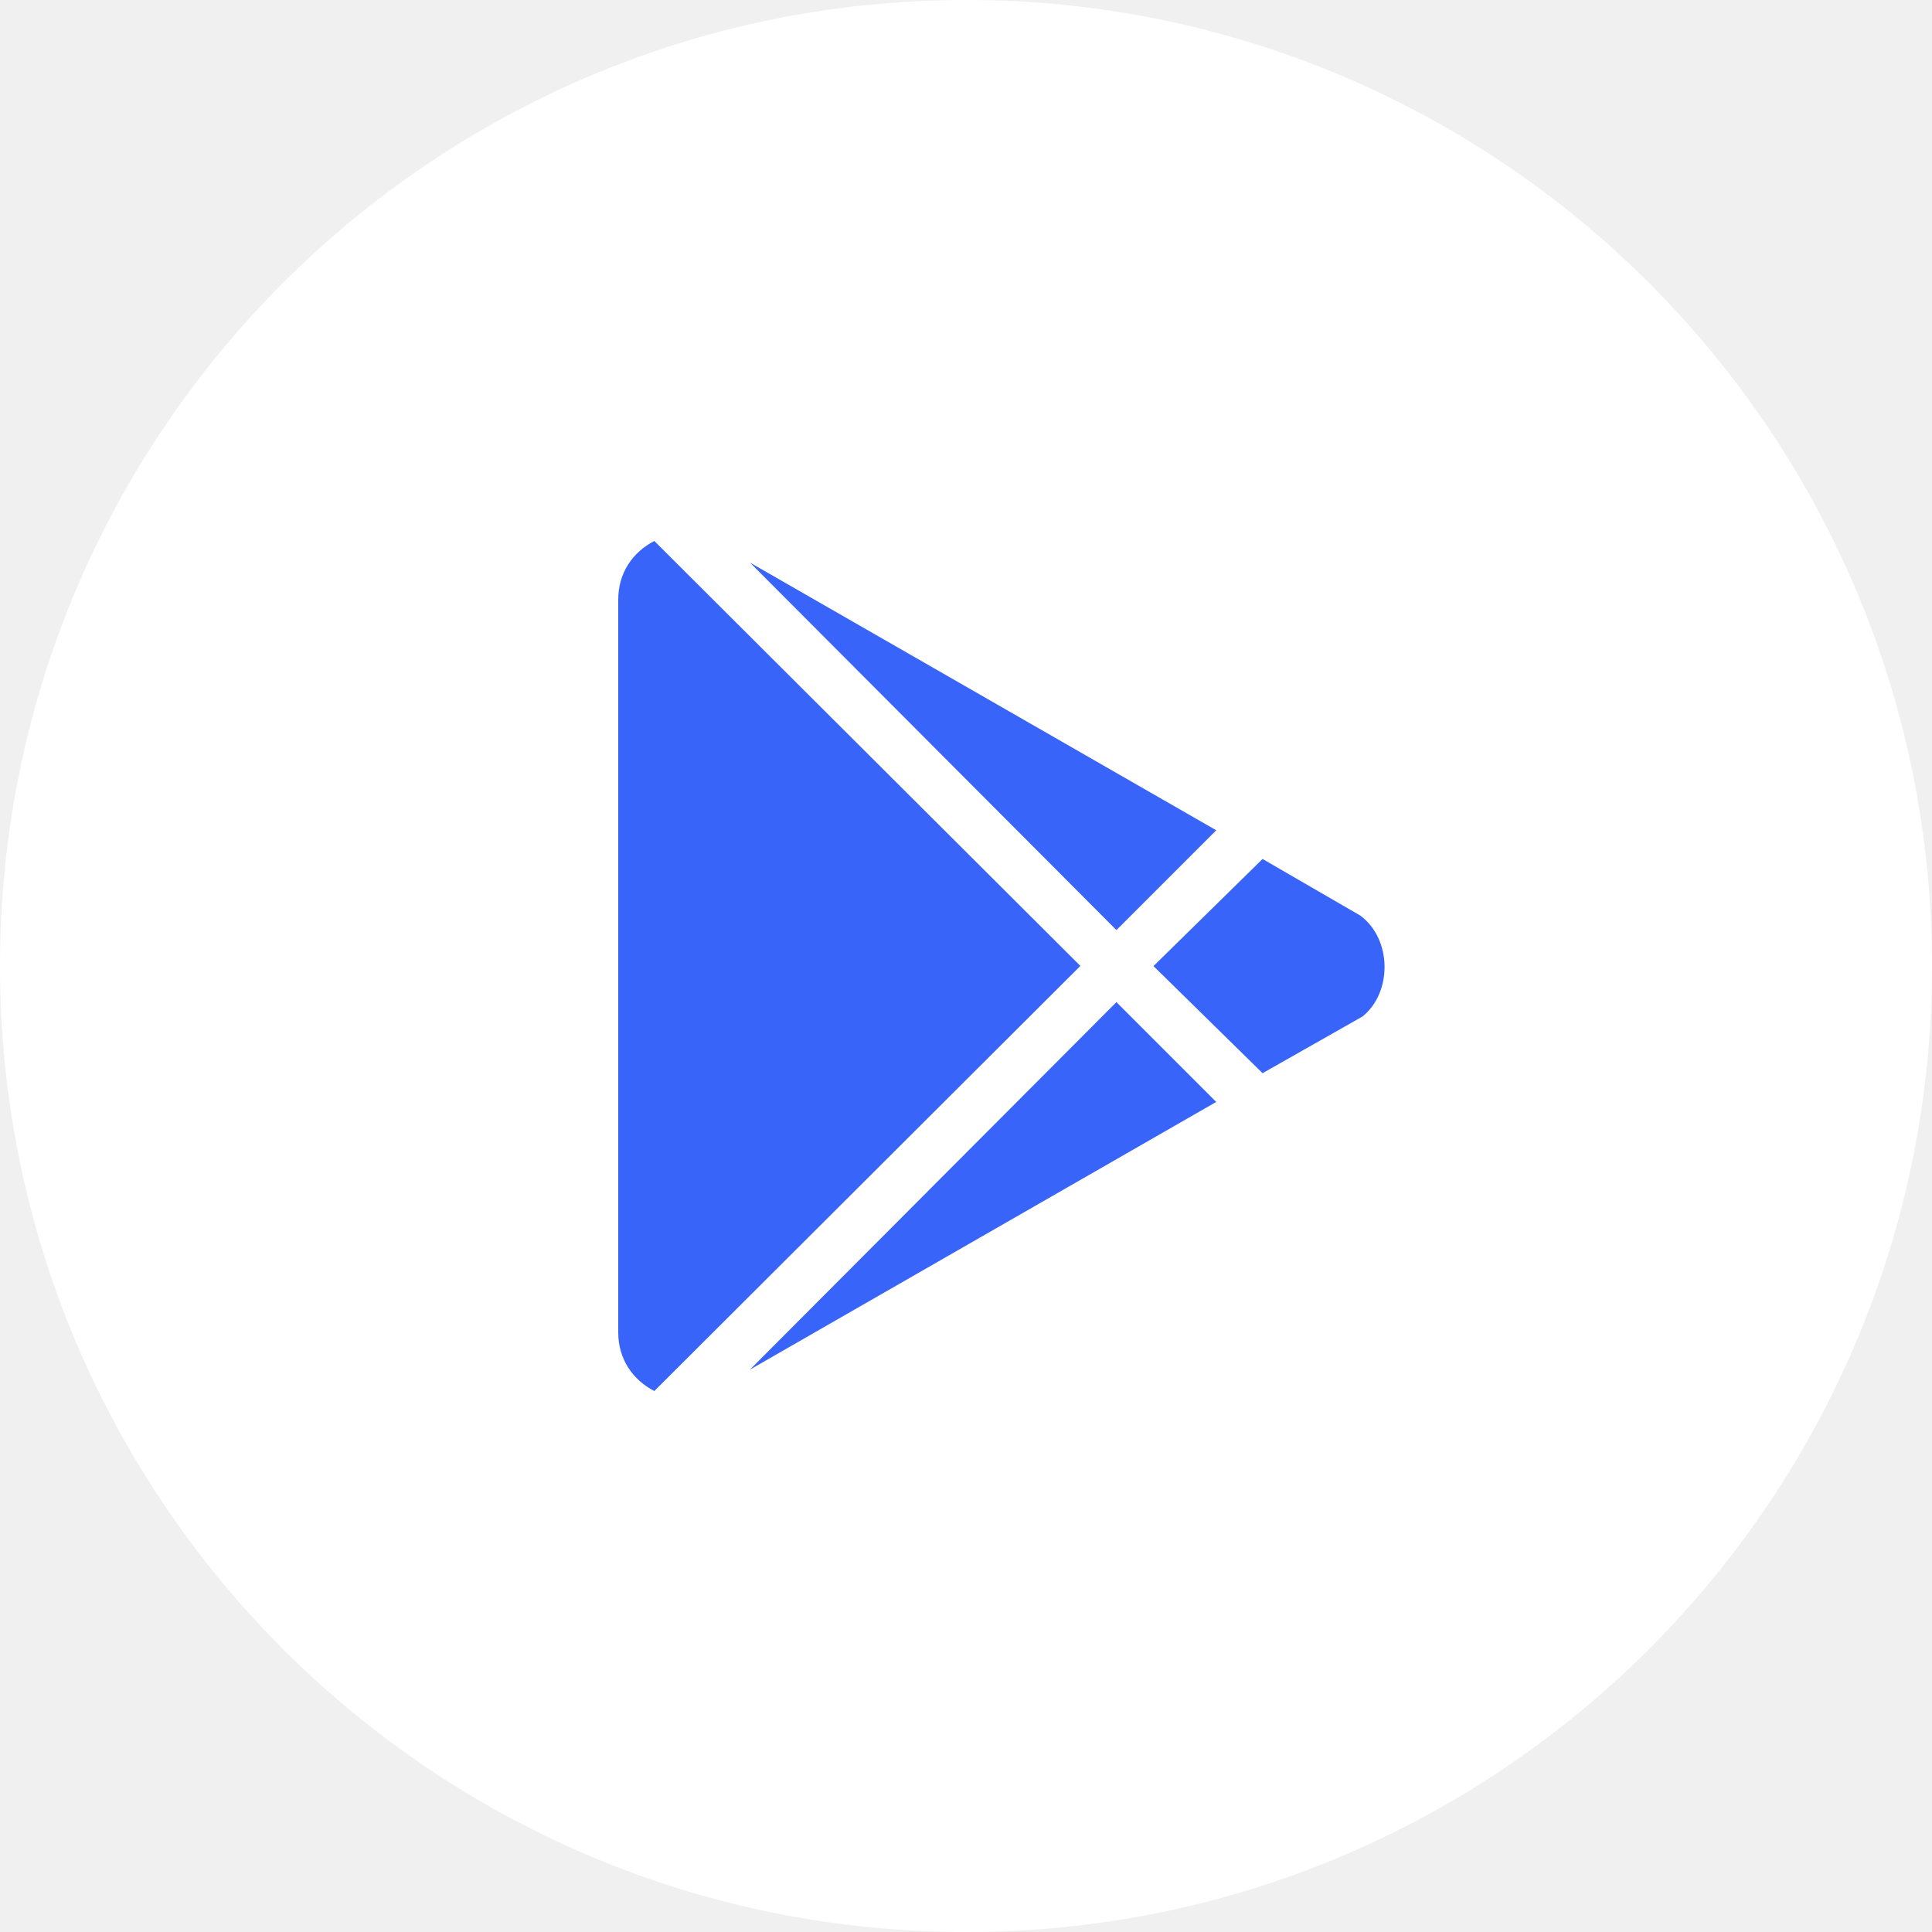
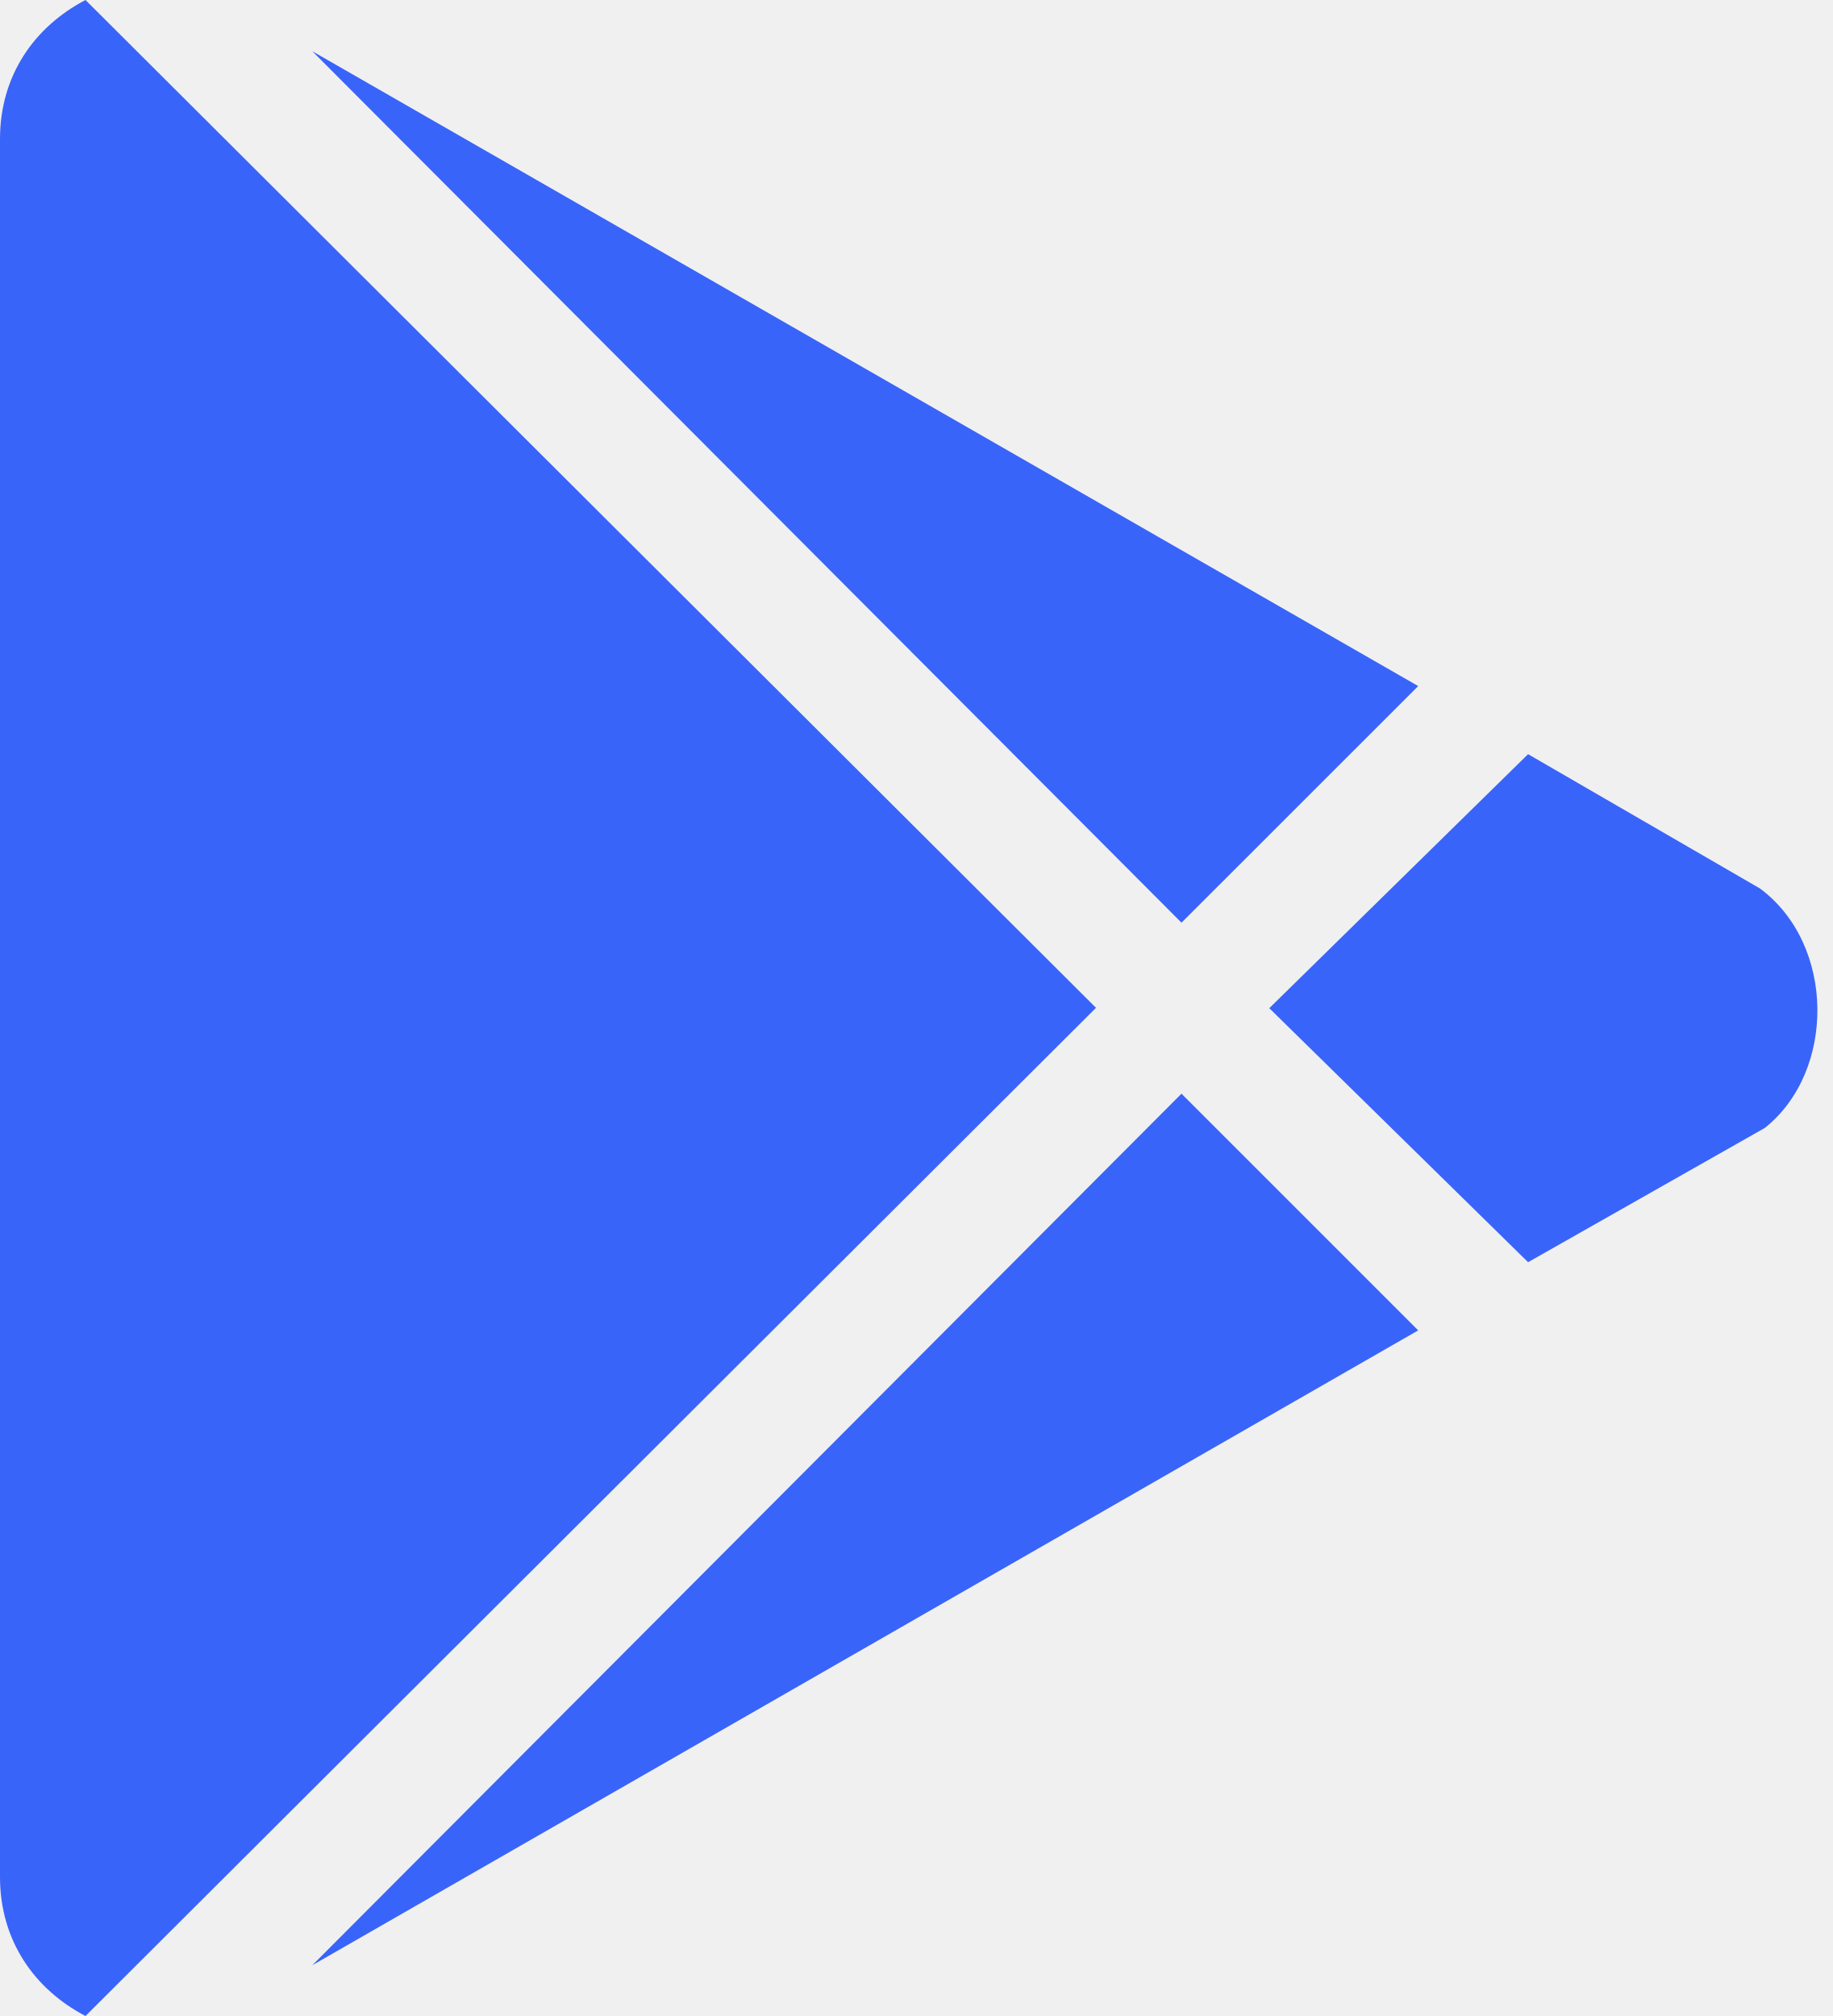
- <svg xmlns="http://www.w3.org/2000/svg" width="50" height="50" viewBox="0 0 50 50" fill="none">
-   <rect width="50" height="50" rx="25" fill="white" />
-   <path d="M28.893 24.07L19.408 14.559L31.476 21.487L28.893 24.07ZM16.933 14C16.374 14.292 16 14.825 16 15.517V34.483C16 35.175 16.374 35.708 16.933 36L27.96 24.998L16.933 14ZM35.206 23.696L32.675 22.23L29.852 25.002L32.675 27.774L35.258 26.309C36.032 25.694 36.032 24.31 35.206 23.696ZM19.408 35.446L31.476 28.518L28.893 25.935L19.408 35.446Z" fill="#3964F9" />
+ <svg xmlns="http://www.w3.org/2000/svg" width="20" height="22" viewBox="0 0 20 22" fill="none">
+   <path d="M12.893 10.069L3.408 0.559L15.476 7.487L12.893 10.069ZM0.933 0C0.374 0.292 0 0.825 0 1.517V20.483C0 21.175 0.374 21.708 0.933 22L11.96 10.998L0.933 0ZM19.206 9.696L16.675 8.23L13.851 11.002L16.675 13.774L19.258 12.309C20.032 11.694 20.032 10.31 19.206 9.696ZM3.408 21.446L15.476 14.518L12.893 11.935L3.408 21.446Z" fill="#3964F9" />
</svg>
